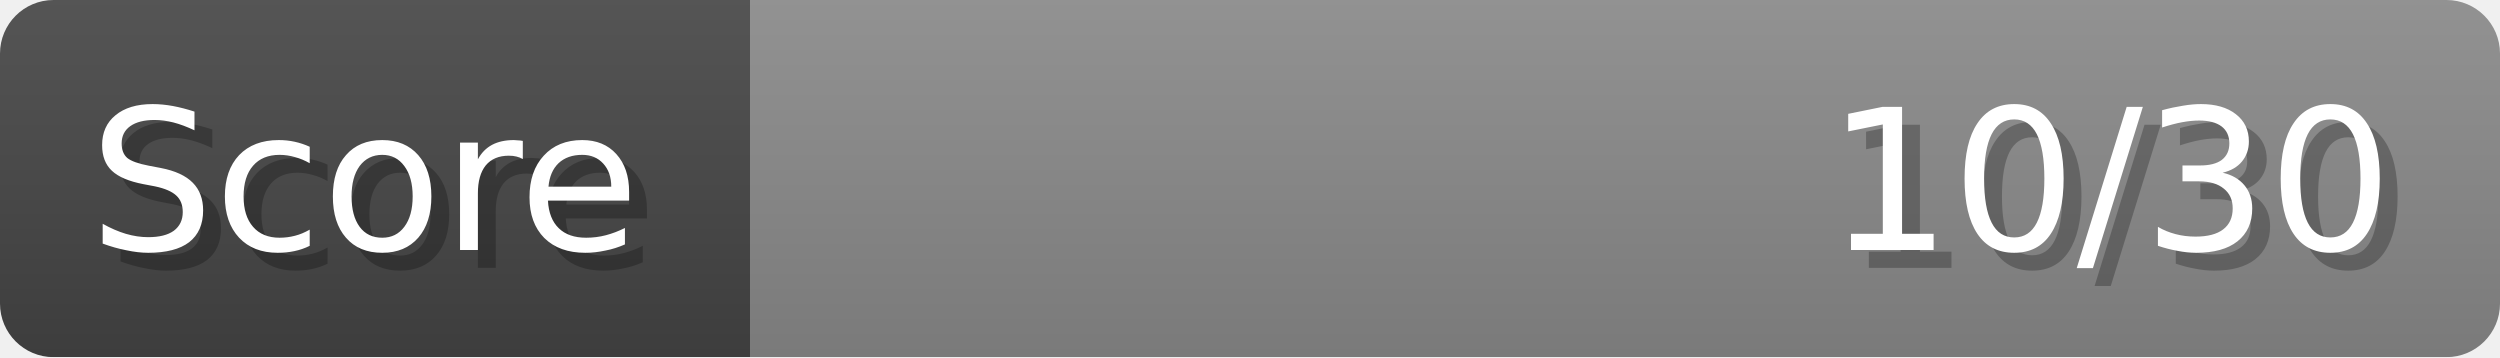
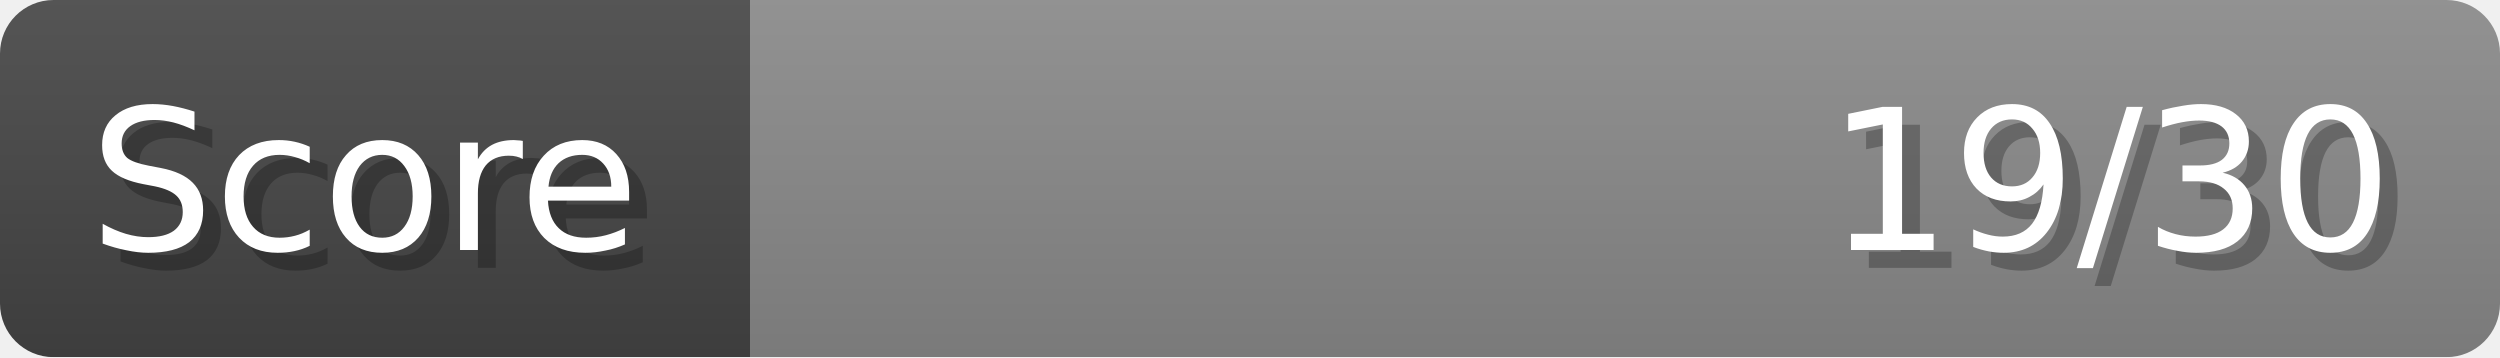
- <svg xmlns="http://www.w3.org/2000/svg" width="140px" height="20px" role="img" aria-label="Score: 10/30">
+ <svg xmlns="http://www.w3.org/2000/svg" width="140px" height="20px" role="img" aria-label="Score: 19/30">
  <linearGradient id="a" x2="0" y2="100%">
    <stop offset="0" stop-opacity=".1" stop-color="#EEE" />
    <stop offset="1" stop-opacity=".1" />
  </linearGradient>
  <mask id="m">
    <rect width="100%" height="100%" rx="3" fill="#FFF" />
  </mask>
  <g mask="url(#m)">
    <rect x="0" y="0" width="42" height="20" fill="#444" />
    <svg x="42" y="0" width="98" height="20">
      <rect width="100%" height="100%" fill="#888888" />
      <rect width="0%" height="100%" fill="#33CC11" transform="">
-         <animate attributeName="width" begin="0.5s" dur="600ms" from="0%" to="33%" repeatCount="1" fill="freeze" calcMode="spline" keyTimes="0; 1" keySplines="0.3, 0.61, 0.355, 1" />
+         <animate attributeName="width" begin="0.5s" dur="600ms" from="0%" to="63%" repeatCount="1" fill="freeze" calcMode="spline" keyTimes="0; 1" keySplines="0.3, 0.61, 0.355, 1" />
      </rect>
    </svg>
    <rect width="140" height="20" fill="url(#a)" />
  </g>
  <g aria-hidden="true" font-size="11" font-family="Verdana, DejaVu Sans, sans-serif" fill="#FFFFFF">
    <text x="6" y="15" fill="#000" opacity="0.25">Score</text>
    <text x="5" y="14">Score</text>
-     <text x="135" y="15" fill="#000" opacity="0.25" text-anchor="end">10/30</text>
-     <text x="134" y="14" text-anchor="end">10/30</text>
+     <text x="135" y="15" fill="#000" opacity="0.25" text-anchor="end">19/30</text>
+     <text x="134" y="14" text-anchor="end">19/30</text>
  </g>
</svg>
